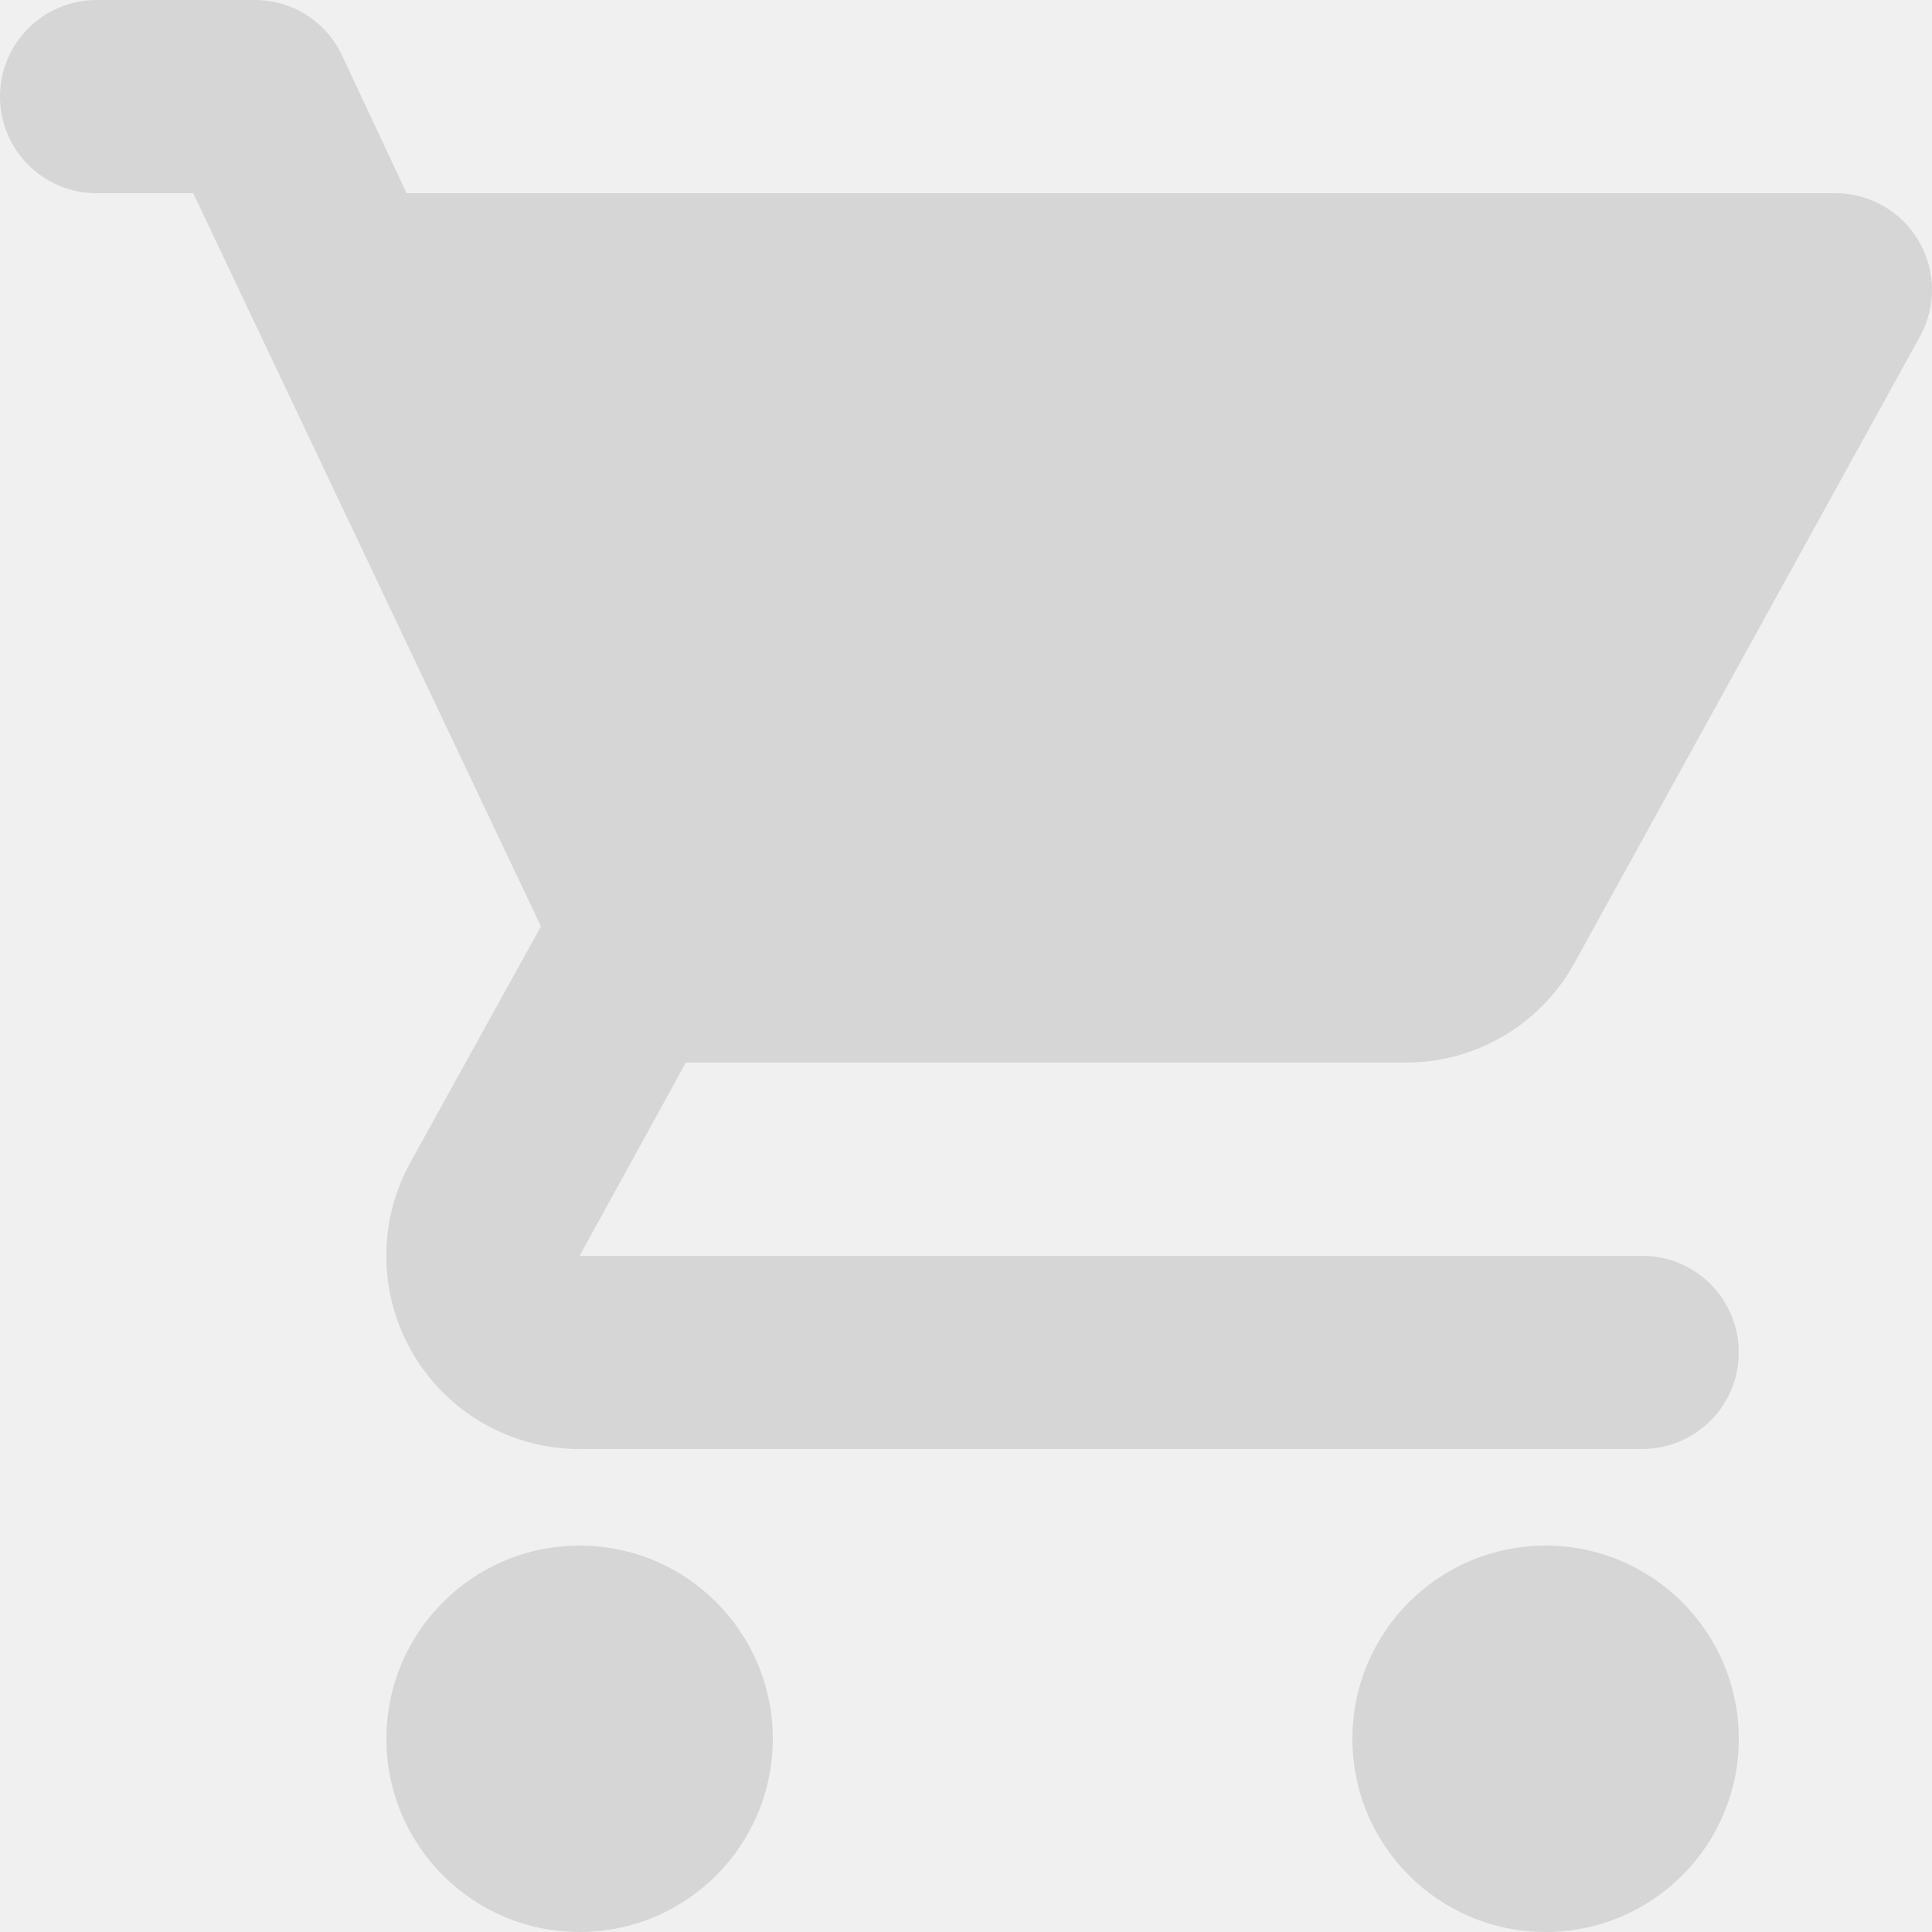
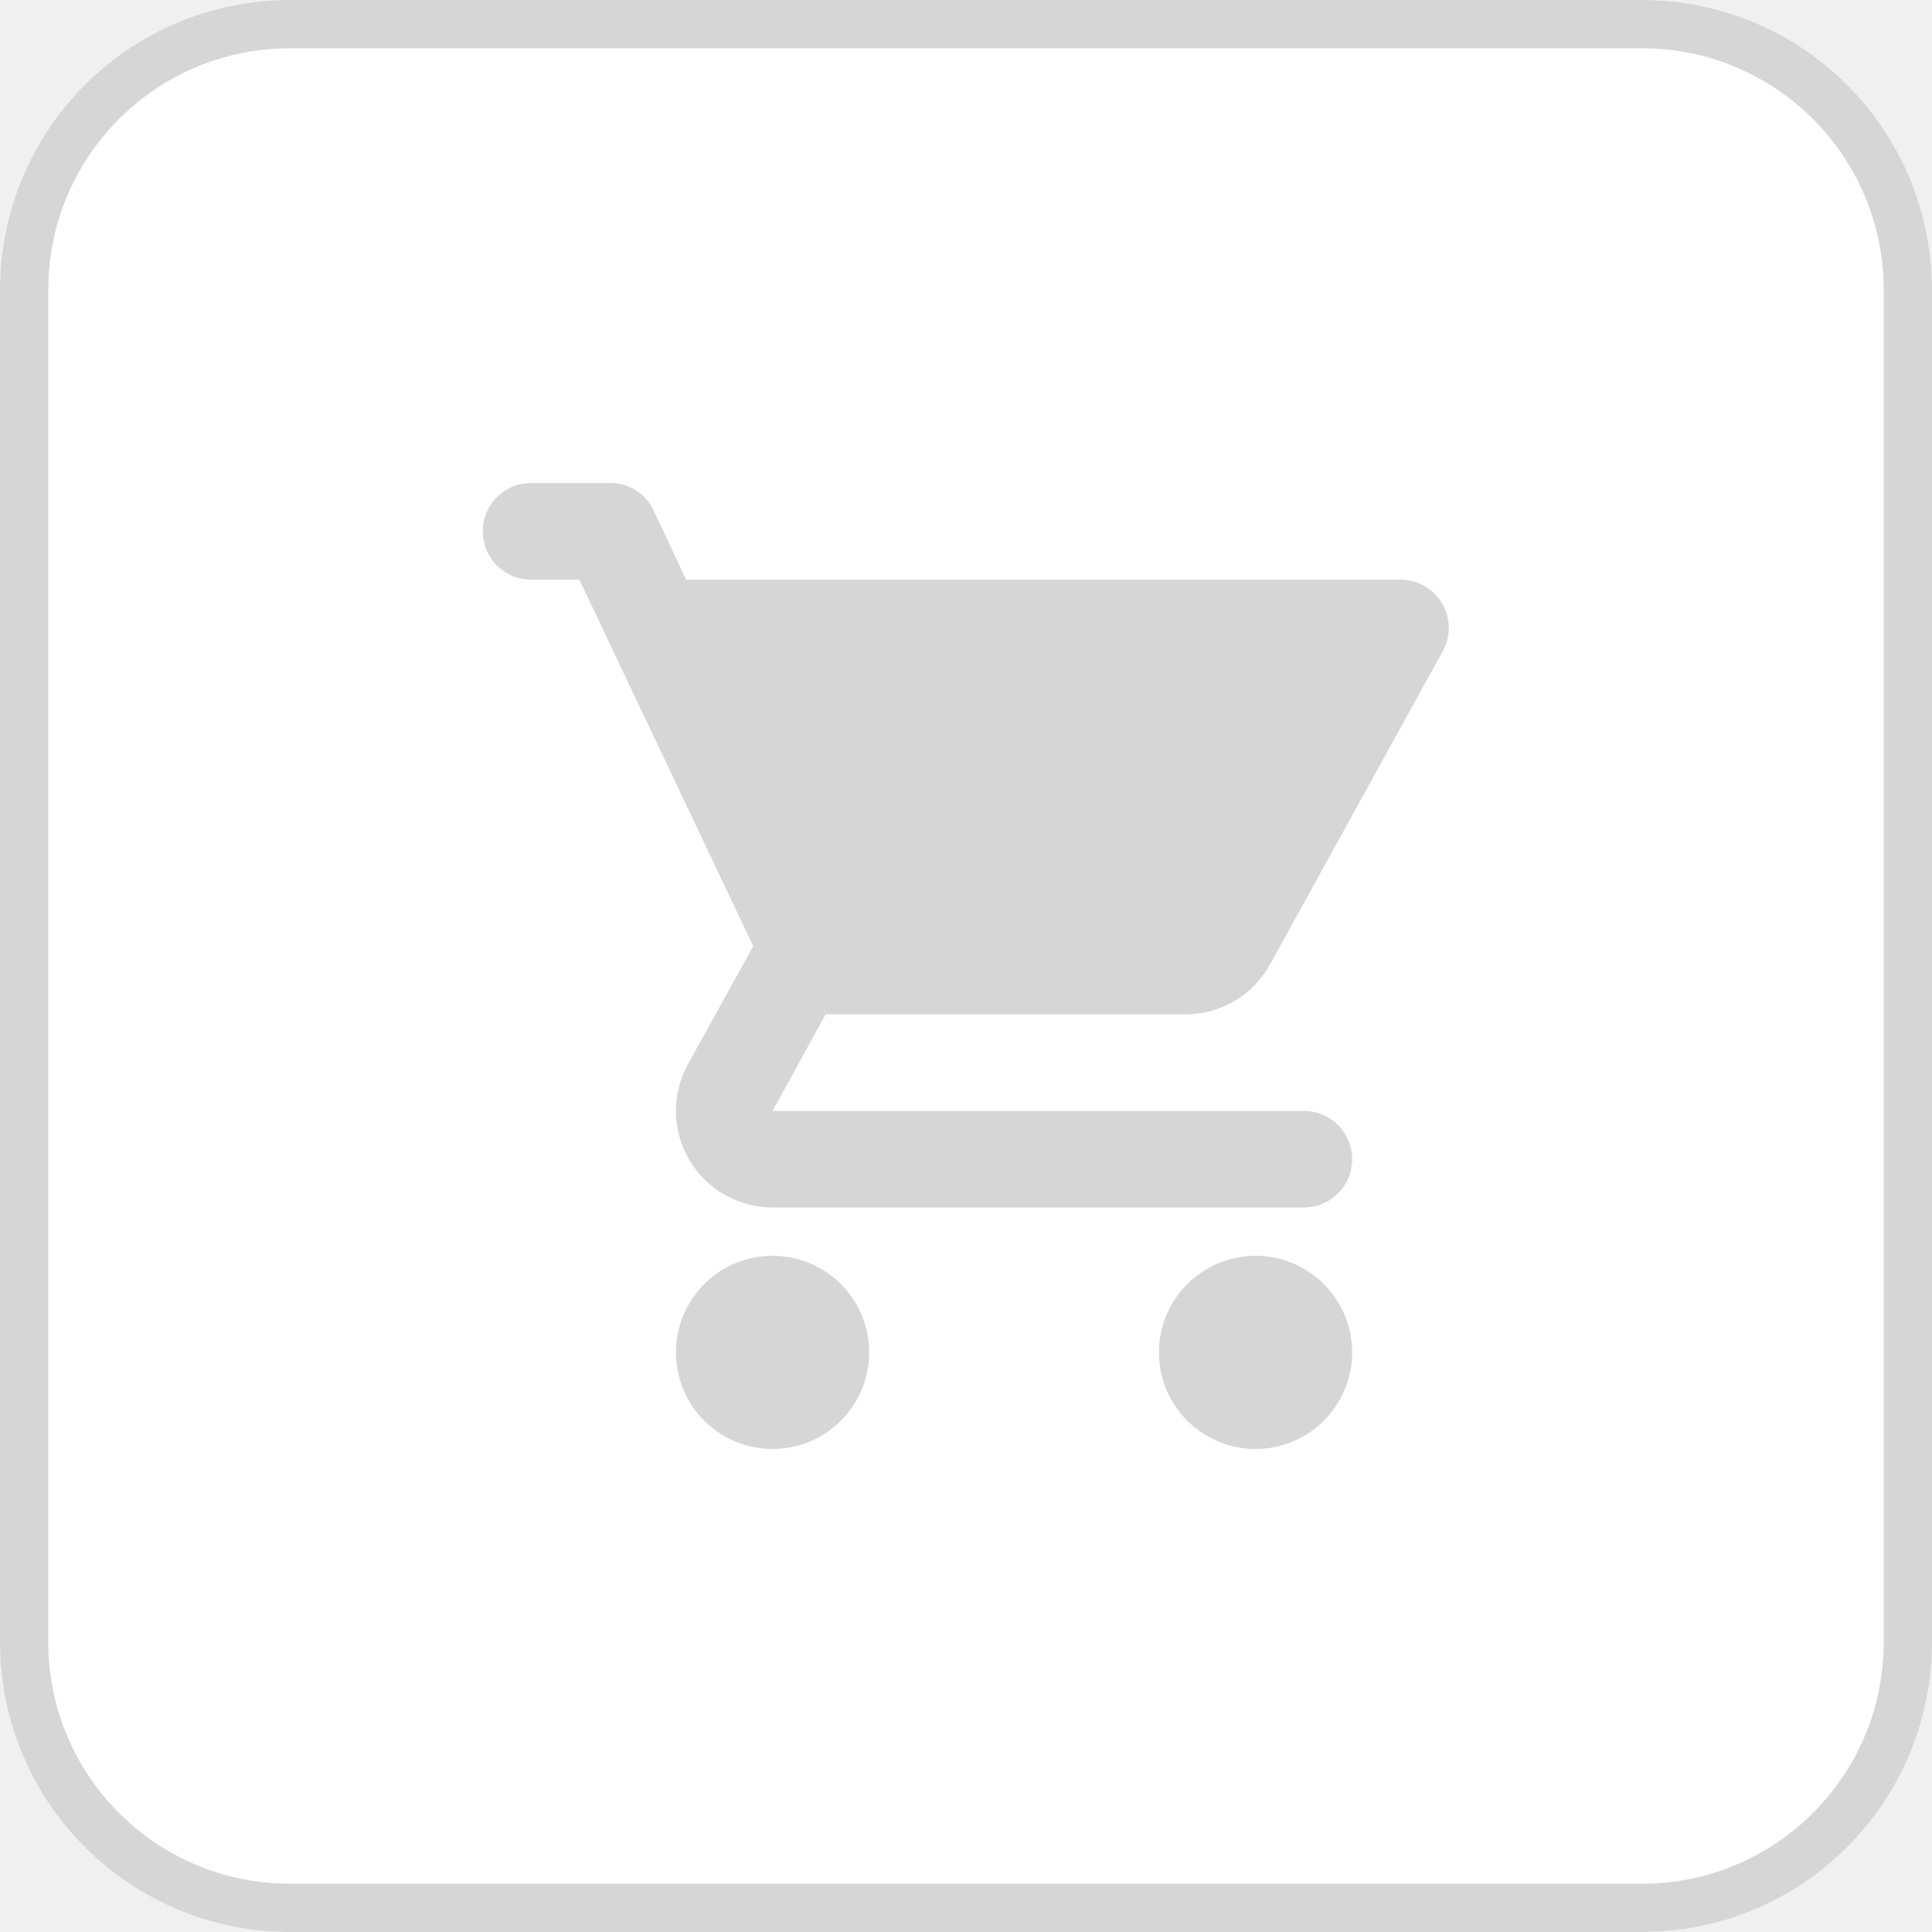
- <svg xmlns="http://www.w3.org/2000/svg" width="20" height="20" viewBox="0 0 20 20">
-   <path id="round" d="M7,18a2,2,0,1,0,2,2A2,2,0,0,0,7,18ZM1,3A1,1,0,0,0,2,4H3l3.6,7.59-1.35,2.44A2,2,0,0,0,7,17H18a1,1,0,0,0,0-2H7l1.1-2h7.448a1.99,1.99,0,0,0,1.75-1.03l3.579-6.49A1,1,0,0,0,20,4H5.209l-.67-1.43a.993.993,0,0,0-.9-.57H2A1,1,0,0,0,1,3ZM17,18a2,2,0,1,0,2,2A2,2,0,0,0,17,18Z" transform="translate(-1 -2)" fill="#d6d6d6" />
+ <svg xmlns="http://www.w3.org/2000/svg" id="purchase" width="40" height="40" viewBox="0 0 40 40">
+   <g id="Rectangle_28" data-name="Rectangle 28" fill="#fff" stroke="#d6d6d6" stroke-width="1">
+     <rect width="40" height="40" rx="6" stroke="none" />
+     <rect x="0.5" y="0.5" width="39" height="39" rx="5.5" fill="none" />
+   </g>
+   <path id="round" d="M7,18a2,2,0,1,0,2,2A2,2,0,0,0,7,18ZM1,3A1,1,0,0,0,2,4H3l3.6,7.59-1.35,2.44A2,2,0,0,0,7,17H18a1,1,0,0,0,0-2H7l1.1-2h7.448a1.99,1.99,0,0,0,1.75-1.03l3.579-6.49A1,1,0,0,0,20,4H5.209l-.67-1.43a.993.993,0,0,0-.9-.57H2A1,1,0,0,0,1,3ZM17,18a2,2,0,1,0,2,2A2,2,0,0,0,17,18Z" transform="translate(8.995 8)" fill="#d6d6d6" />
</svg>
